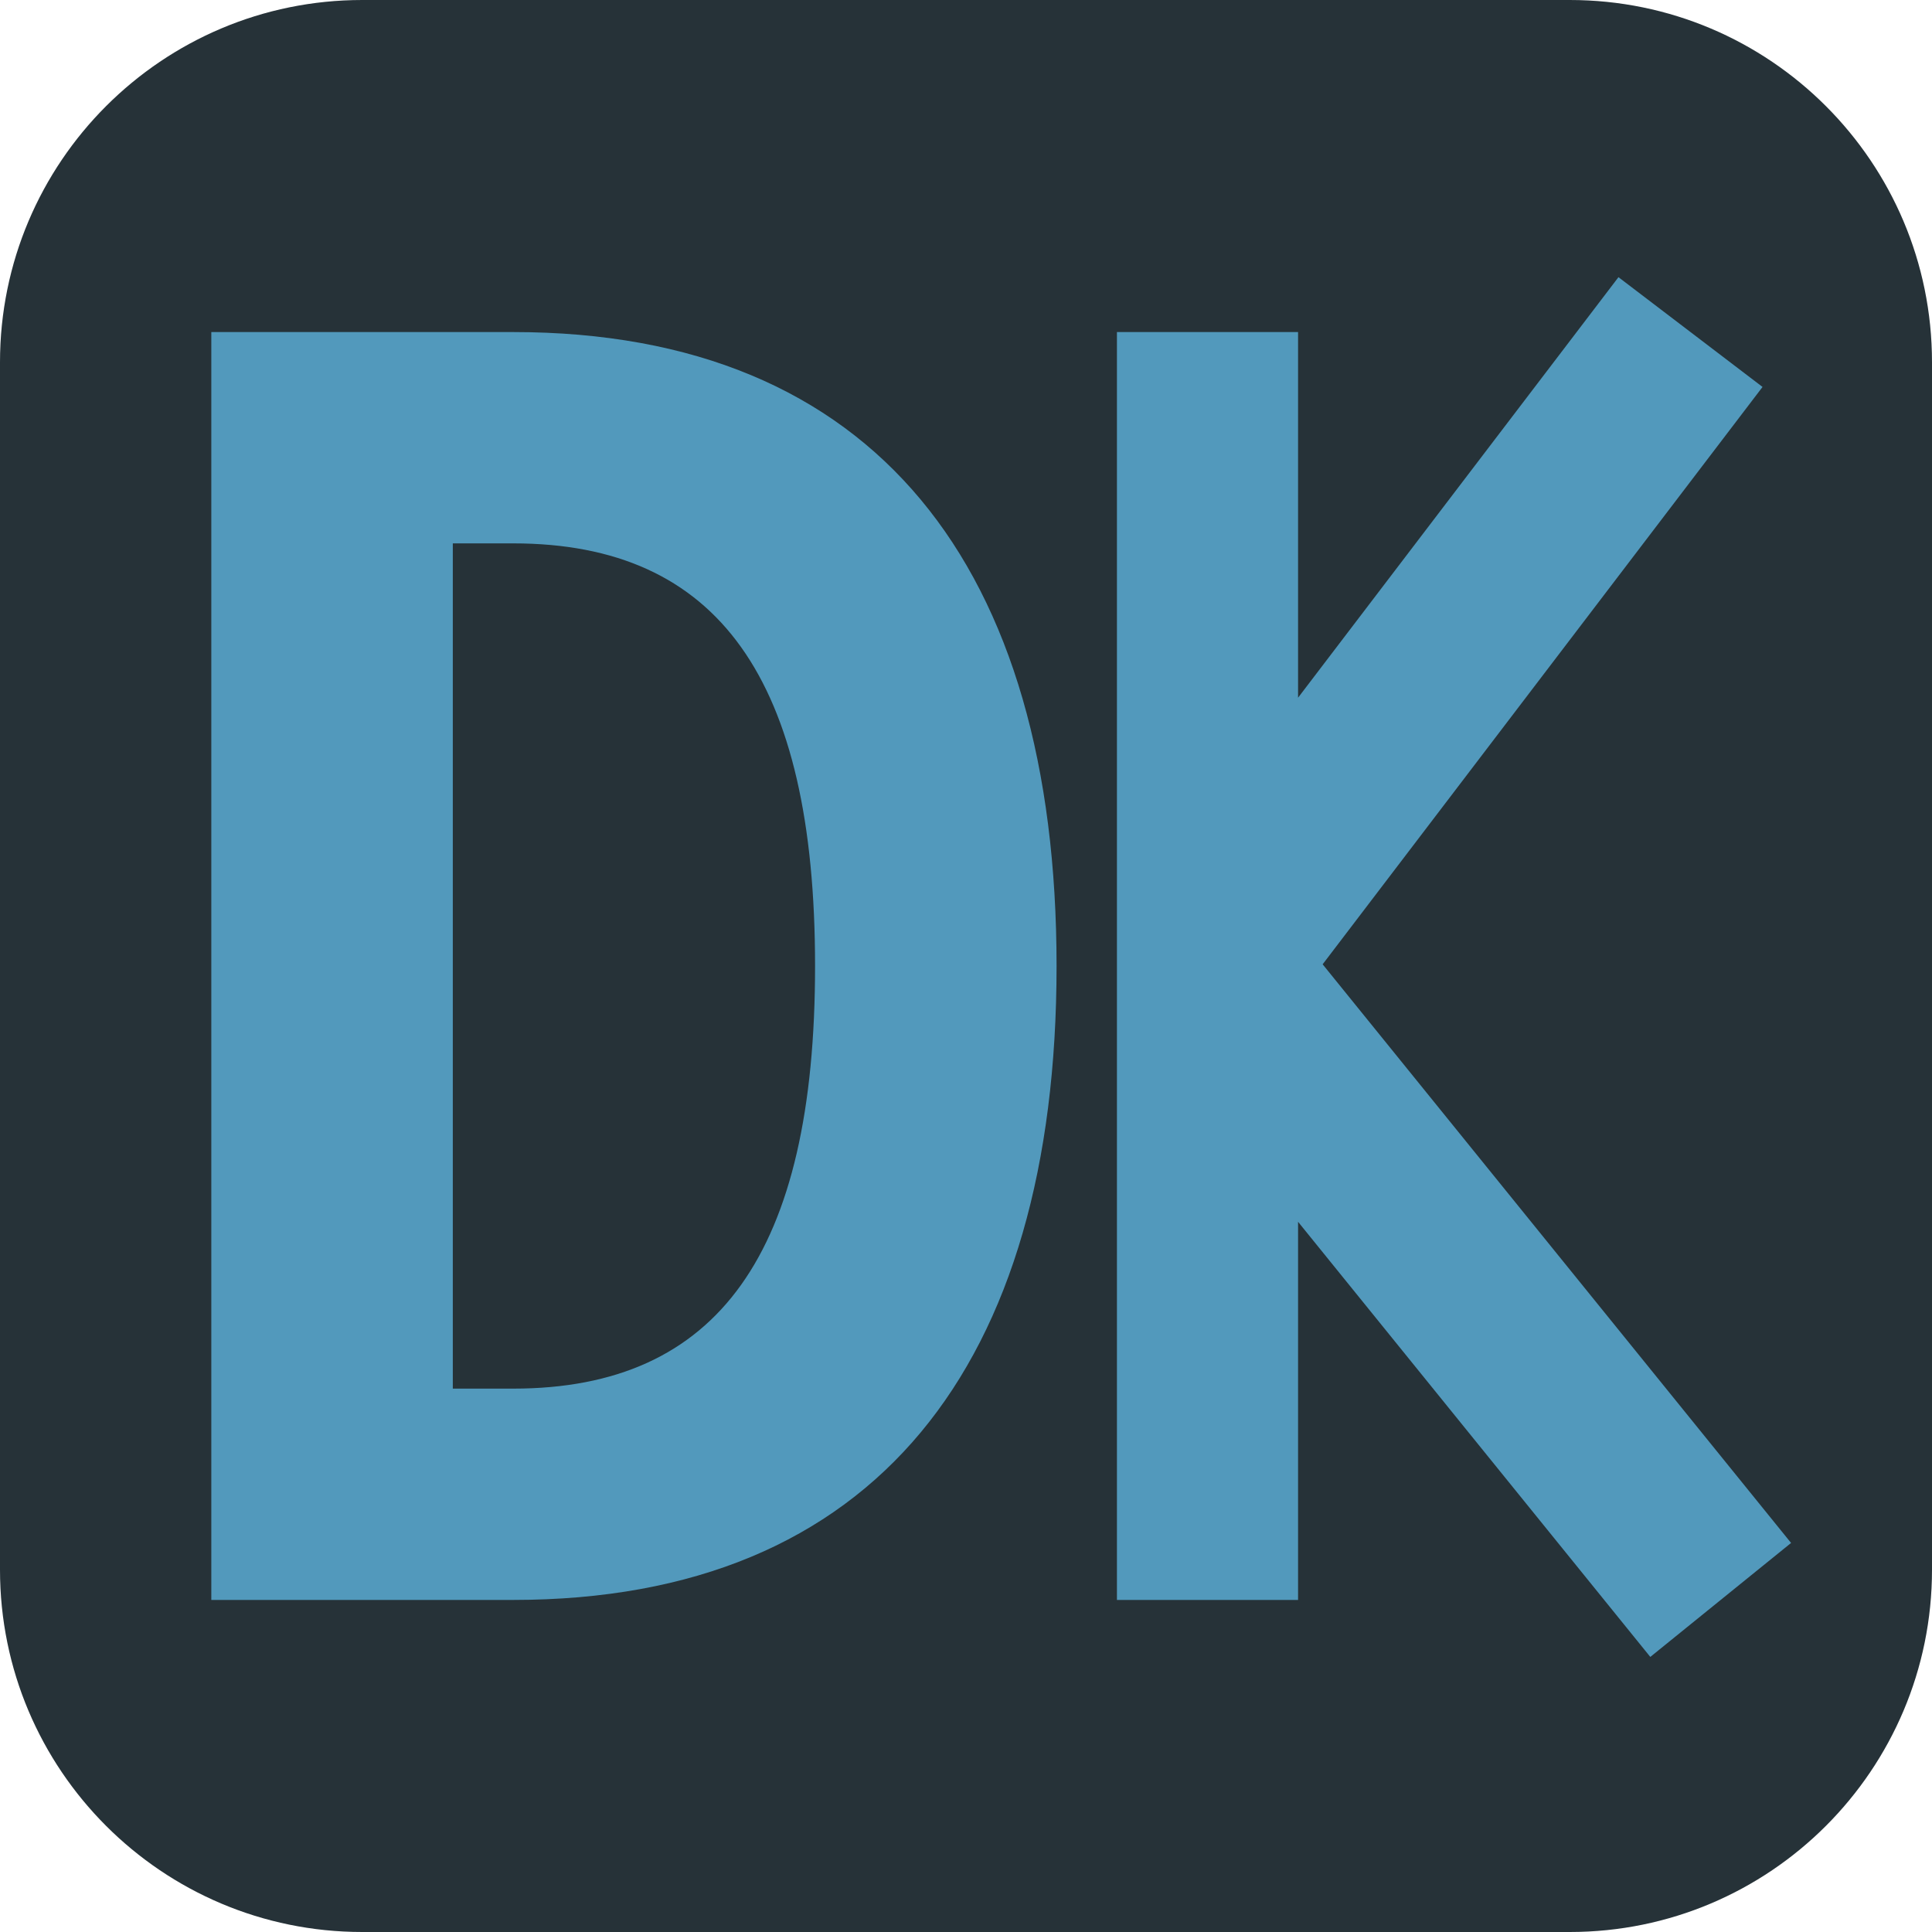
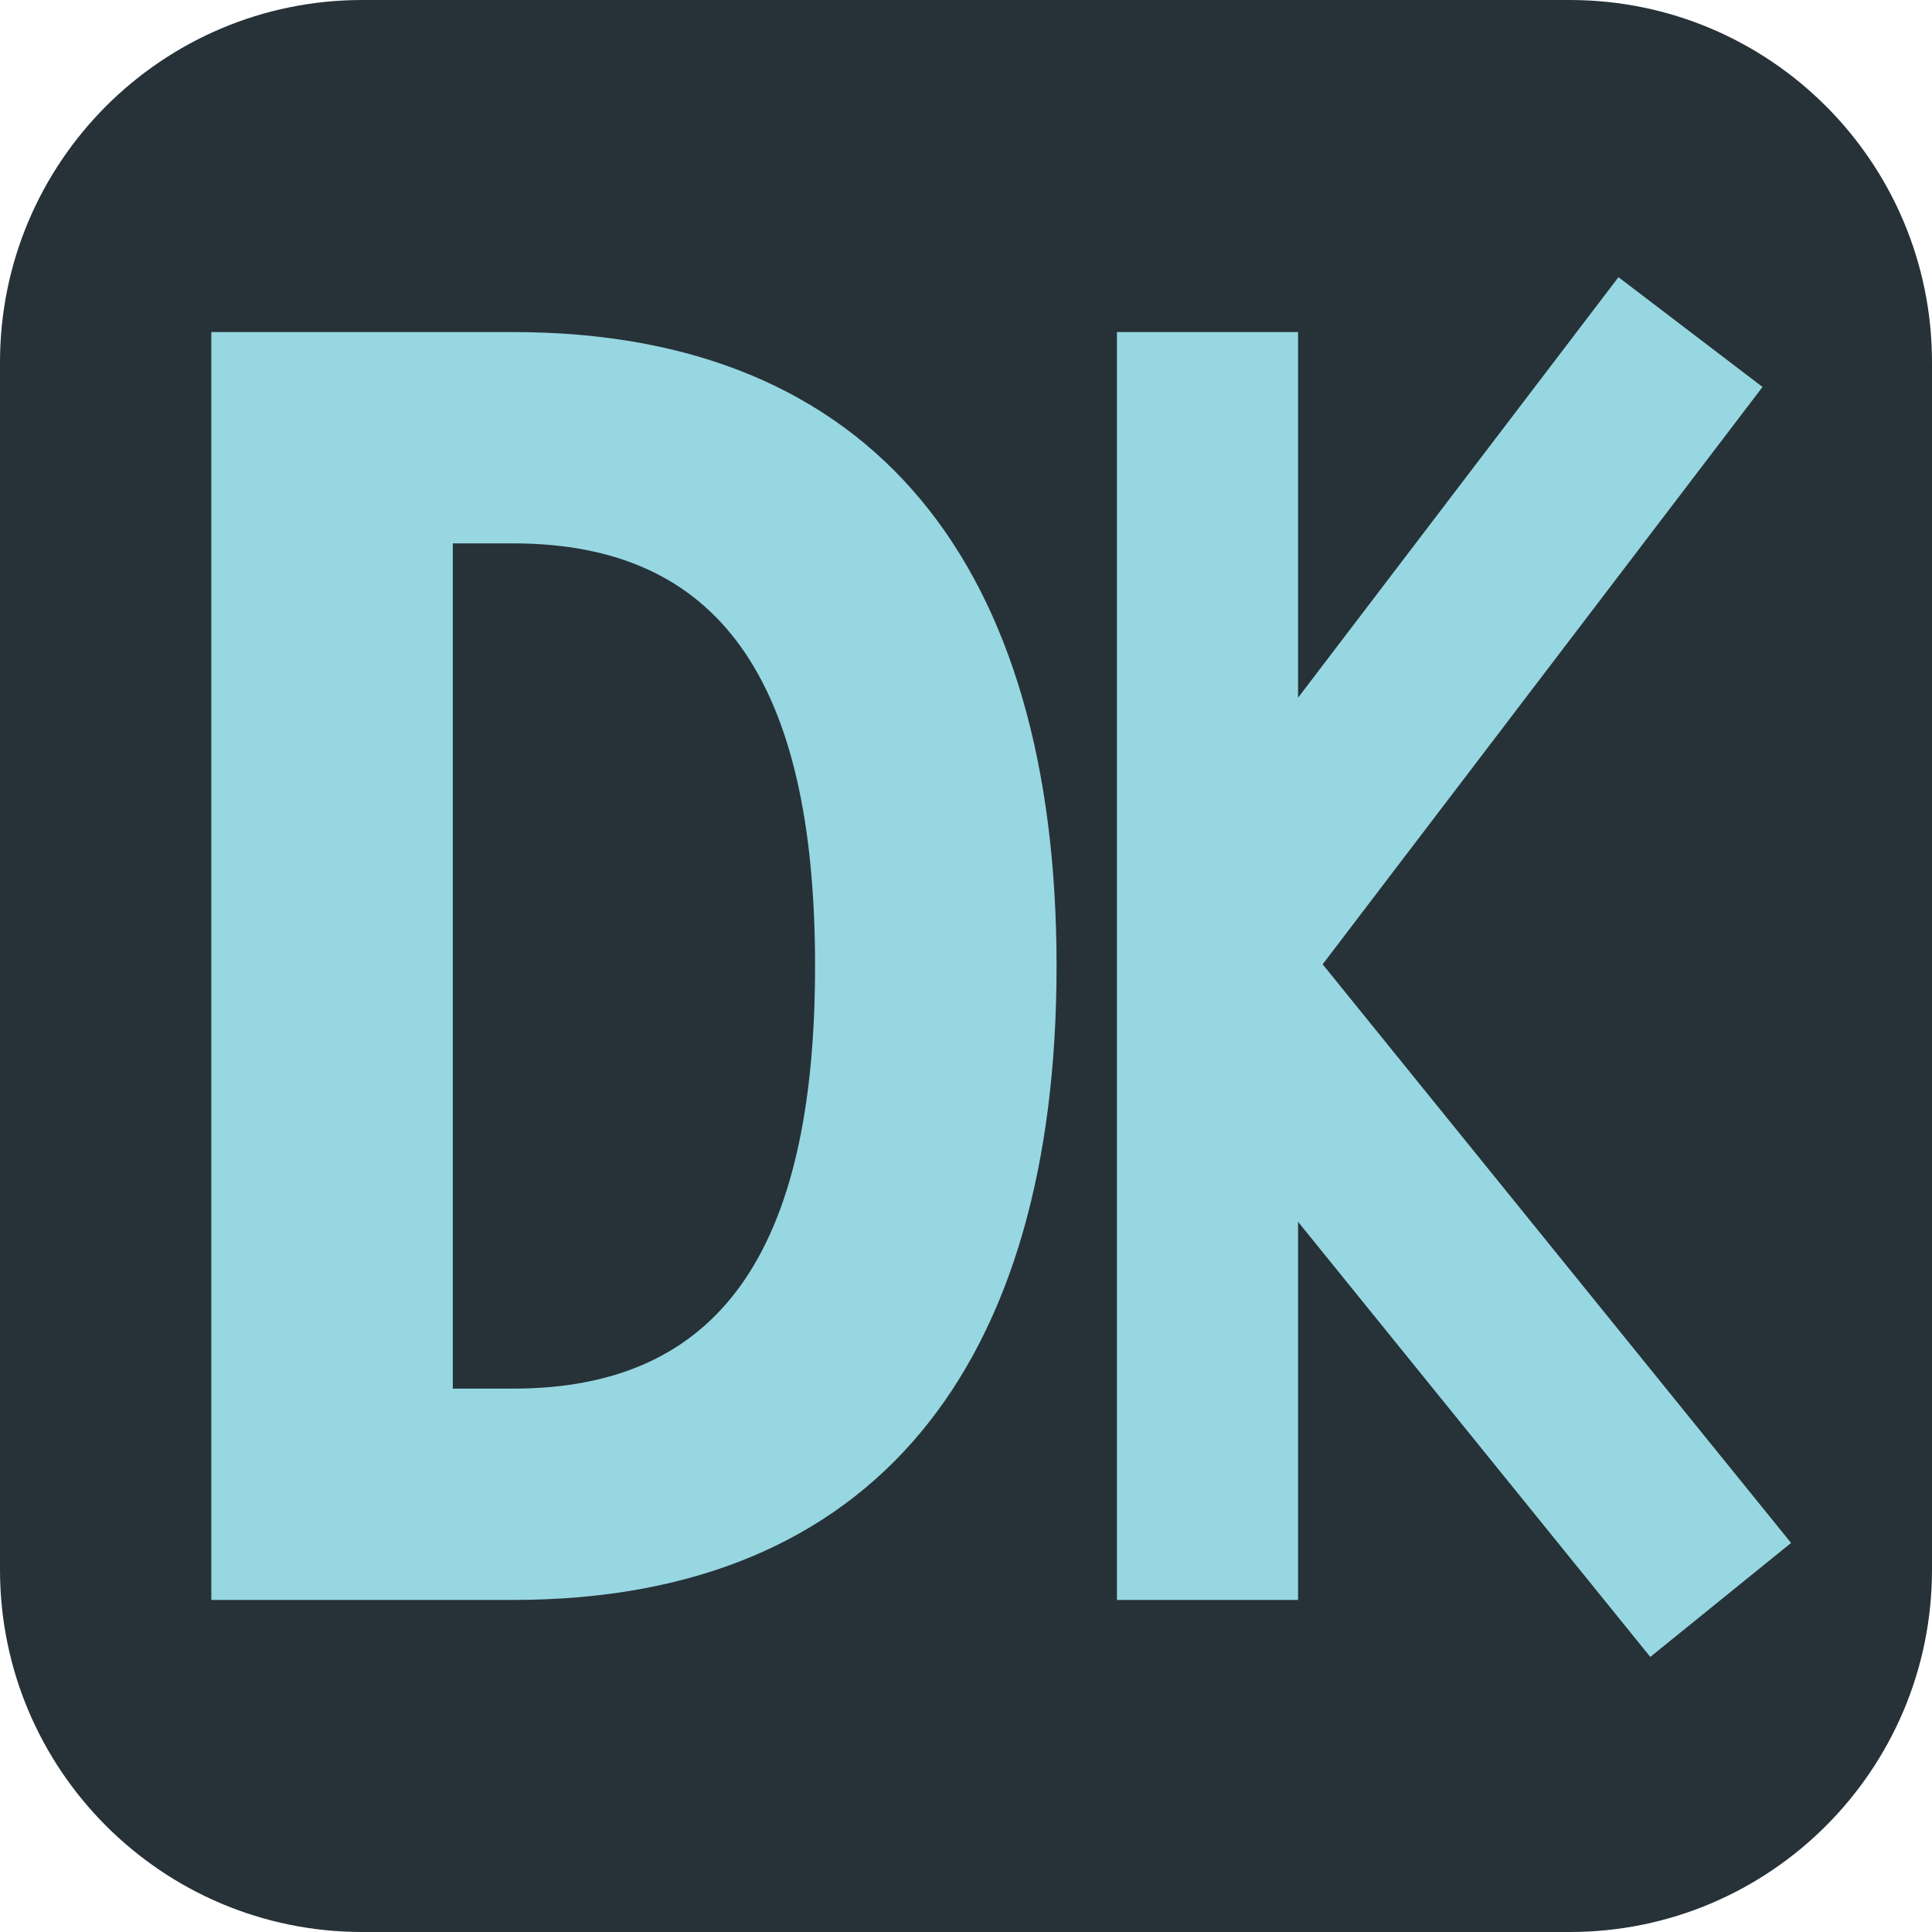
<svg xmlns="http://www.w3.org/2000/svg" id="Layer_1" version="1.1" viewBox="0 0 64 64">
  <defs>
    <style>
      .st0 {
-         fill: #5299bc;
+         fill: #263238;
      }

      .st1 {
-         fill: #263238;
+         fill: #97d7e1;
      }

      .st2 {
        fill: none;
-         stroke: #5299bc;
+         stroke: #97d7e1;
        stroke-width: 6px;
      }
    </style>
  </defs>
-   <rect class="st1" width="64" height="64" rx="12" ry="12" />
-   <path class="st0" d="M7,11v42h10c12,0,18-7.8,18-21s-6-21-18-21H7ZM15,18h2c6.8,0,10,4.5,10,14s-3.2,14-10,14h-2v-28Z" />
+   <rect class="st0" width="64" height="64" rx="12" ry="12" />
+   <path class="st1" d="M7,11v42h10c12,0,18-7.8,18-21s-6-21-18-21H7ZM15,18h2c6.8,0,10,4.5,10,14s-3.2,14-10,14h-2v-28Z" />
  <path class="st2" d="M40,11v42M40,32l16-21M40,32l17,21" />
</svg>
